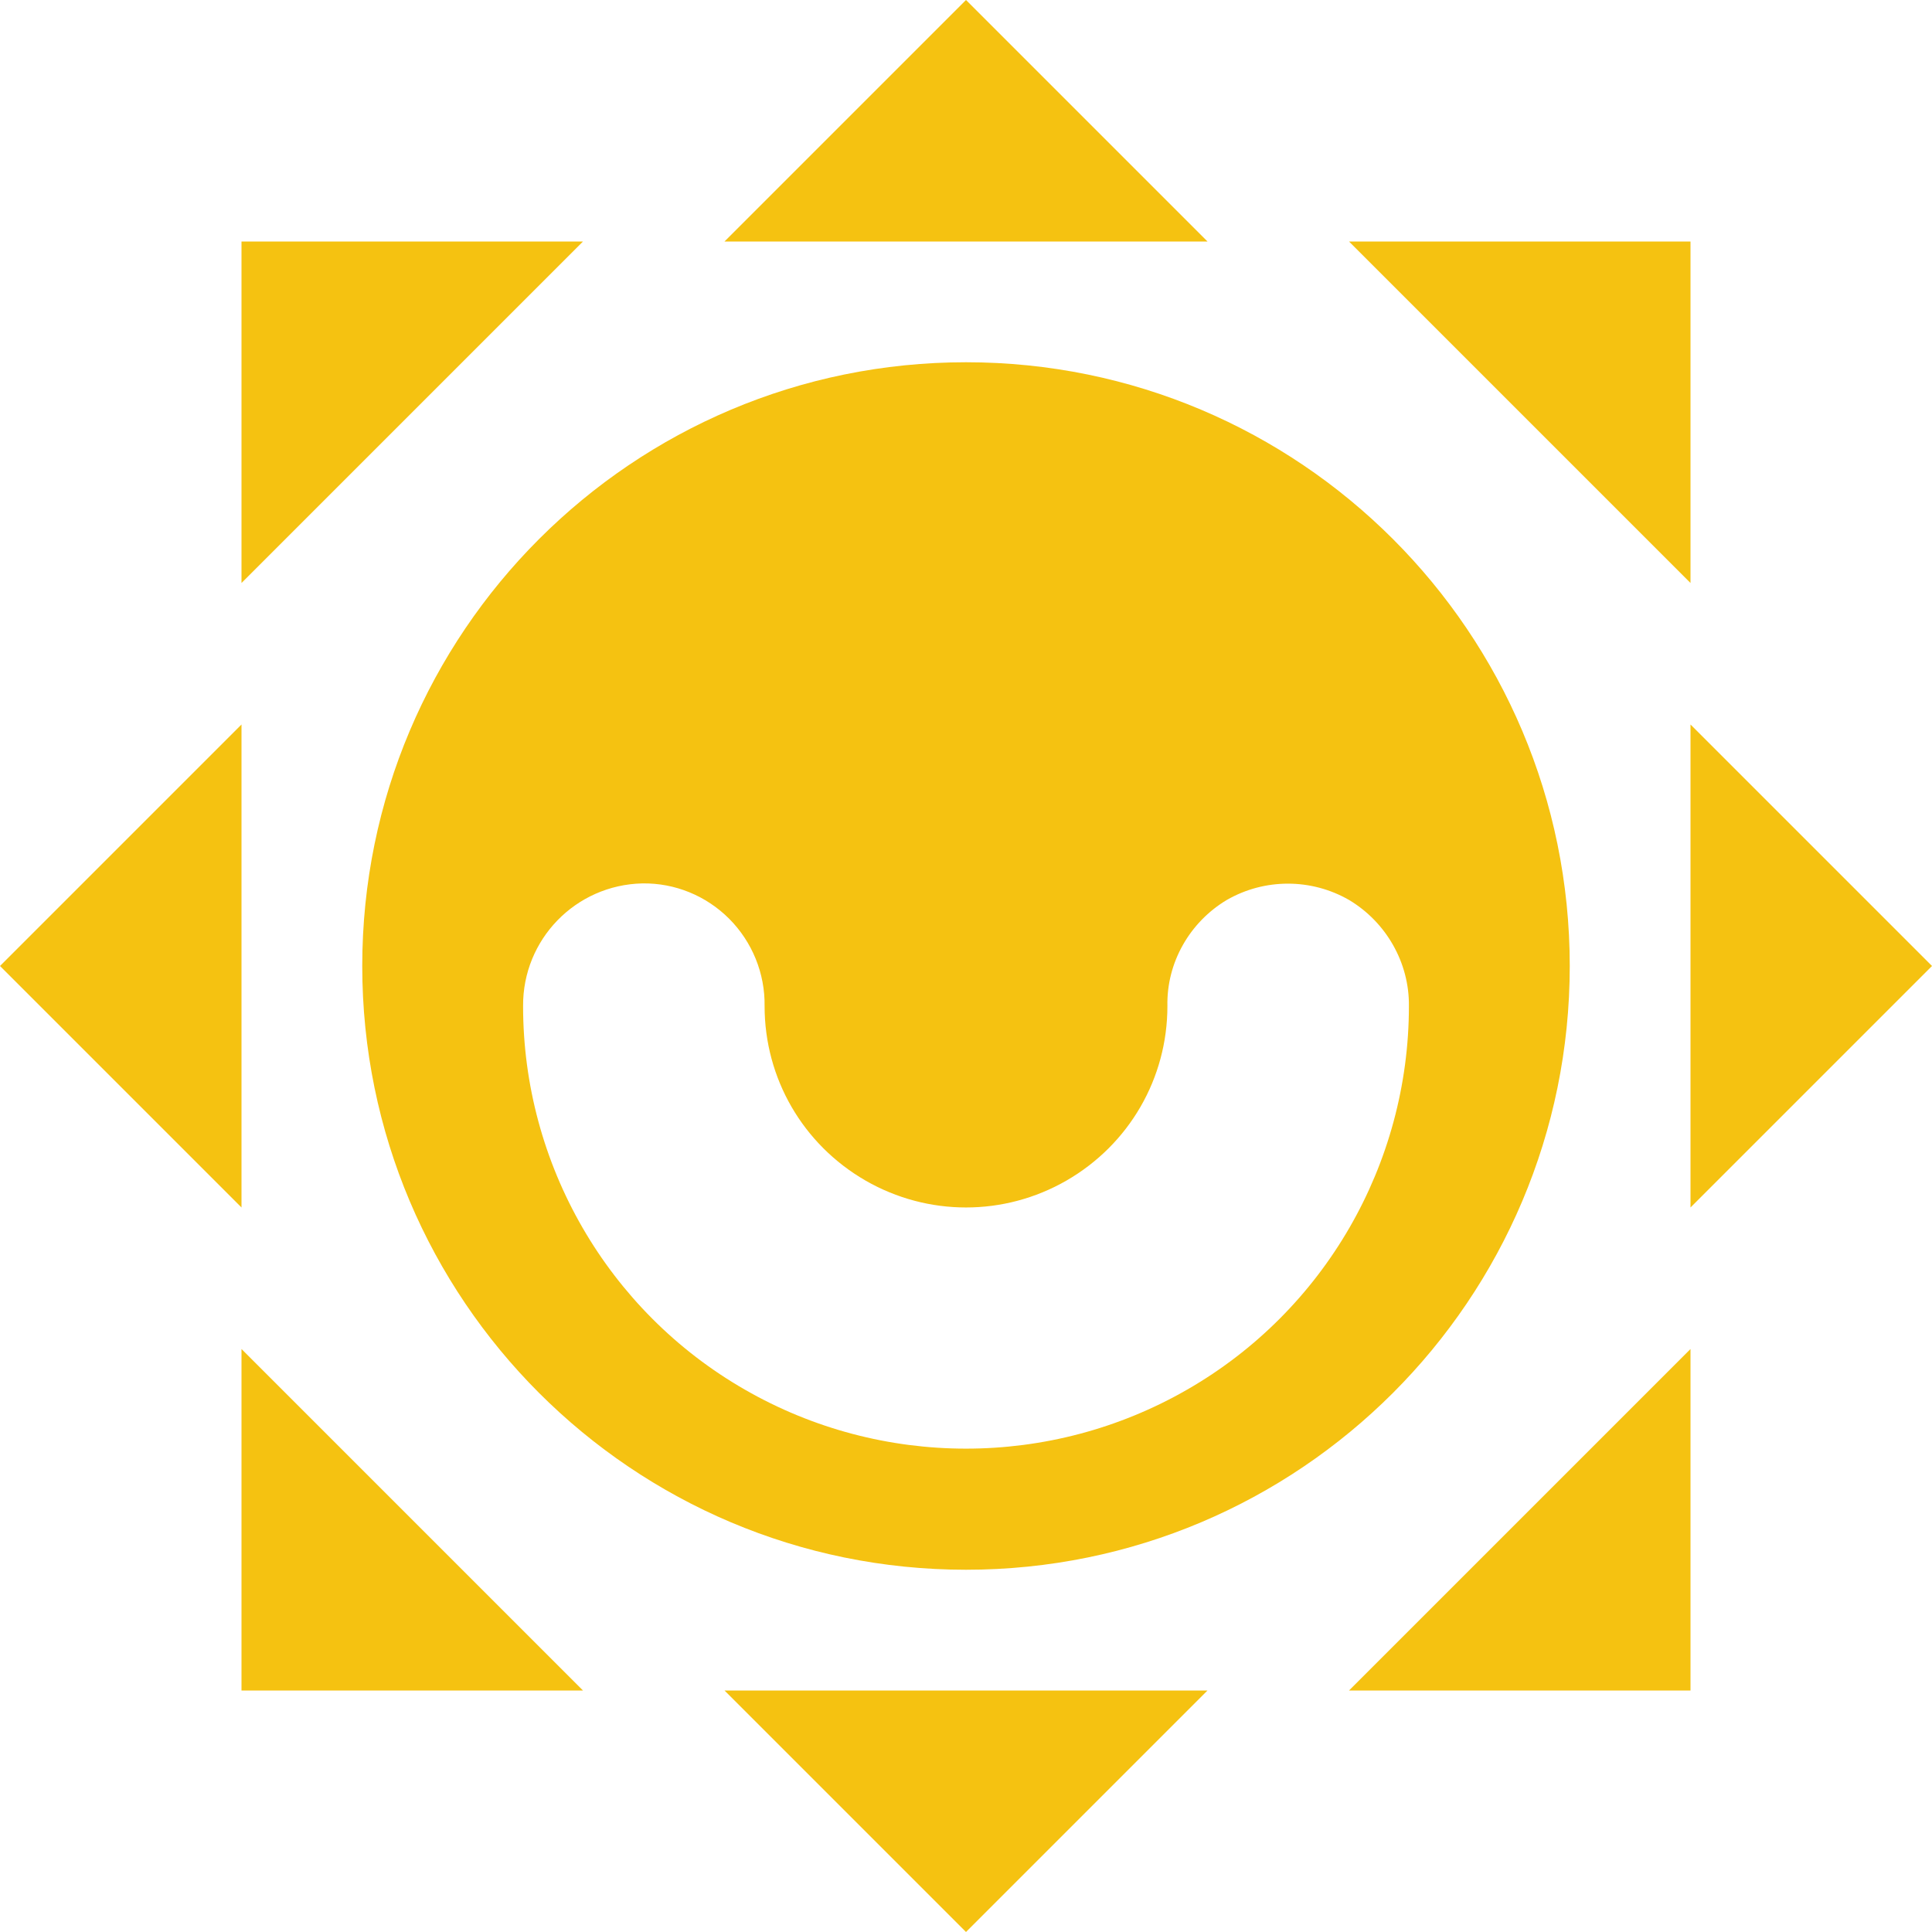
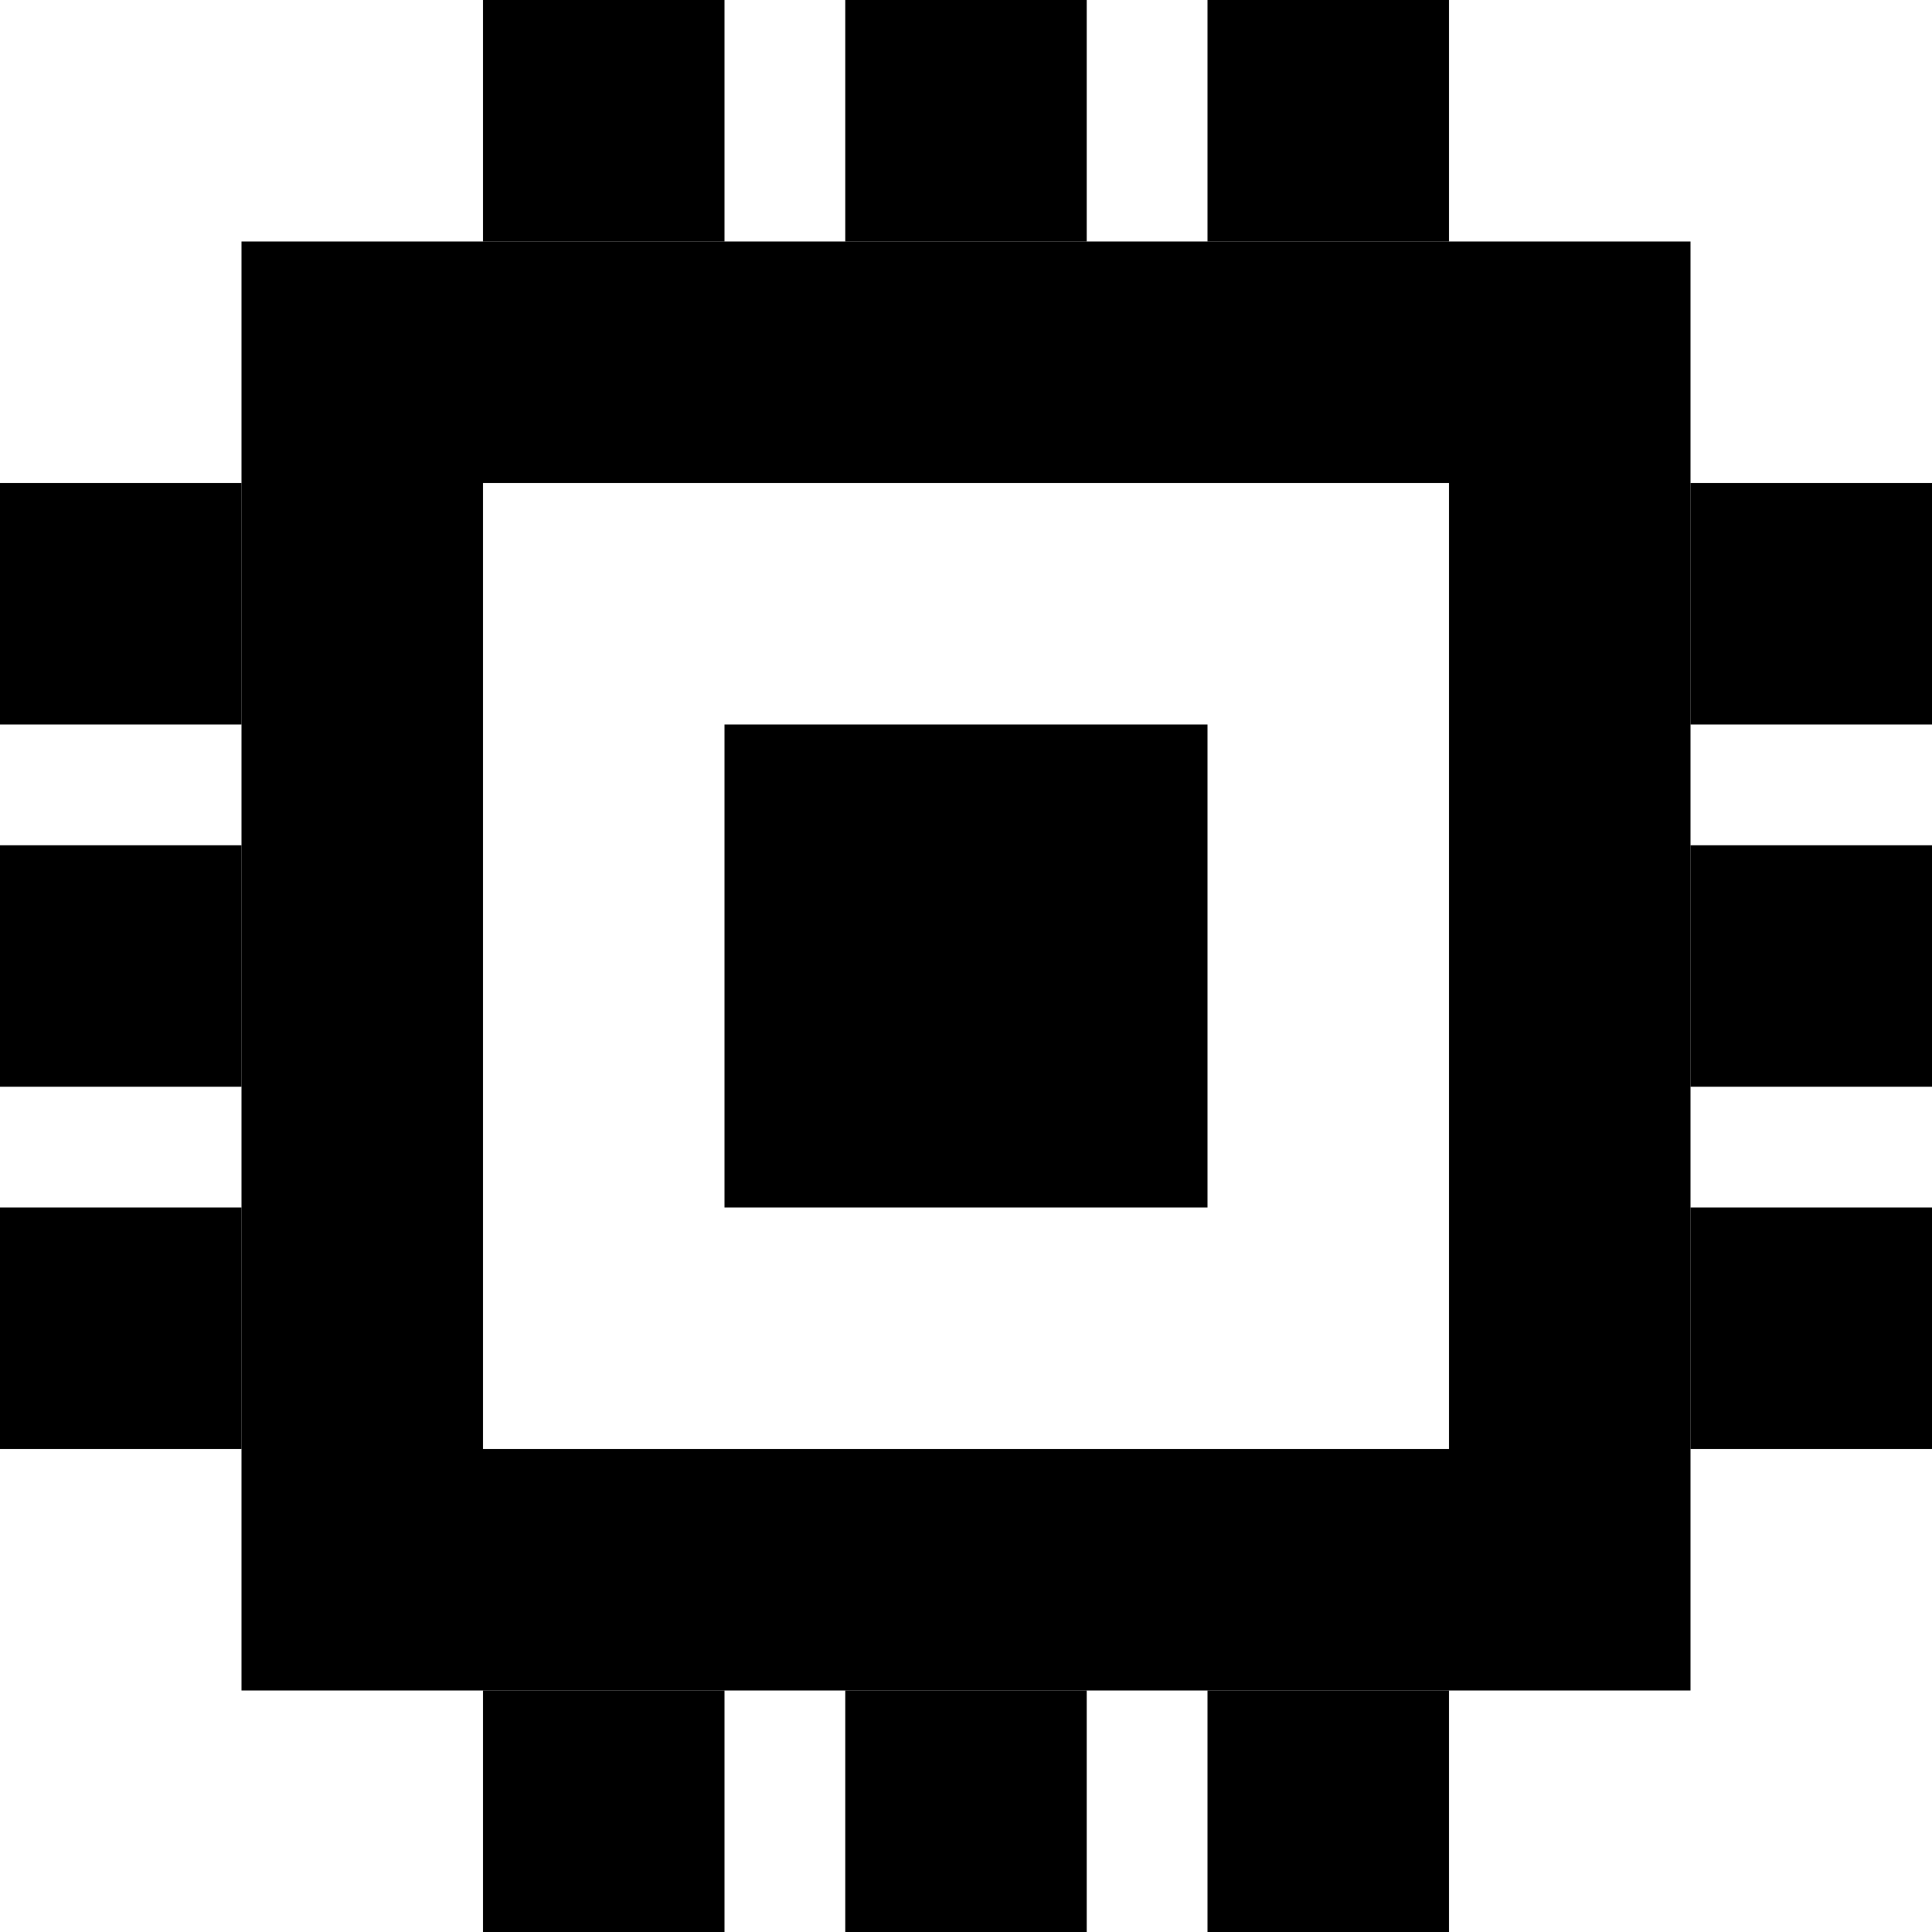
- <svg xmlns="http://www.w3.org/2000/svg" width="16px" height="16px" viewBox="0 0 16 16" version="1.1">
-   <g id="surface2042">
-     <path style=" stroke:none;fill-rule:nonzero;fill:rgb(96.078%,76.078%,6.667%);fill-opacity:1;" d="M 8 3 C 5.238 3 3 5.238 3 8 C 3 10.762 5.238 13 8 13 C 10.762 13 13 10.762 13 8 C 13 5.238 10.762 3 8 3 Z M 5.32 7.316 C 5.59 7.312 5.848 7.418 6.039 7.609 C 6.23 7.801 6.336 8.062 6.332 8.332 C 6.332 8.93 6.648 9.477 7.168 9.777 C 7.684 10.074 8.316 10.074 8.832 9.777 C 9.352 9.477 9.668 8.93 9.668 8.332 C 9.66 7.973 9.852 7.637 10.16 7.453 C 10.473 7.273 10.859 7.273 11.172 7.453 C 11.48 7.637 11.672 7.973 11.668 8.332 C 11.668 9.641 10.969 10.855 9.832 11.508 C 8.699 12.16 7.301 12.16 6.168 11.508 C 5.031 10.855 4.332 9.641 4.332 8.332 C 4.328 7.781 4.766 7.328 5.32 7.316 Z M 5.32 7.316 " />
-     <path style=" stroke:none;fill-rule:nonzero;fill:rgb(96.078%,76.078%,6.667%);fill-opacity:1;" d="M 10 2 L 8 0 L 6 2 " />
-     <path style=" stroke:none;fill-rule:nonzero;fill:rgb(96.078%,76.078%,6.667%);fill-opacity:1;" d="M 14 10 L 16 8 L 14 6 " />
-     <path style=" stroke:none;fill-rule:nonzero;fill:rgb(96.078%,76.078%,6.667%);fill-opacity:1;" d="M 2 6 L 0 8 L 2 10 " />
-     <path style=" stroke:none;fill-rule:nonzero;fill:rgb(96.078%,76.078%,6.667%);fill-opacity:1;" d="M 6 14 L 8 16 L 10 14 " />
-     <path style=" stroke:none;fill-rule:nonzero;fill:rgb(96.078%,76.078%,6.667%);fill-opacity:1;" d="M 4.828 2 L 2 2 L 2 4.828 " />
-     <path style=" stroke:none;fill-rule:nonzero;fill:rgb(96.078%,76.078%,6.667%);fill-opacity:1;" d="M 14 4.828 L 14 2 L 11.172 2 " />
-     <path style=" stroke:none;fill-rule:nonzero;fill:rgb(96.078%,76.078%,6.667%);fill-opacity:1;" d="M 11.172 14 L 14 14 L 14 11.172 " />
-     <path style=" stroke:none;fill-rule:nonzero;fill:rgb(96.078%,76.078%,6.667%);fill-opacity:1;" d="M 2 11.172 L 2 14 L 4.828 14 " />
+ <svg xmlns="http://www.w3.org/2000/svg" xmlns:xlink="http://www.w3.org/1999/xlink" width="16px" height="16px" viewBox="0 0 16 16" version="1.1">
+   <defs>
+     <filter id="alpha" filterUnits="objectBoundingBox" x="0%" y="0%" width="100%" height="100%">
+       <feColorMatrix type="matrix" in="SourceGraphic" values="0 0 0 0 1 0 0 0 0 1 0 0 0 0 1 0 0 0 1 0" />
+     </filter>
+     <mask id="mask0">
+       <g filter="url(#alpha)">
+         <rect x="0" y="0" width="16" height="16" style="fill:rgb(0%,0%,0%);fill-opacity:0.15;stroke:none;" />
+       </g>
+     </mask>
+     <clipPath id="clip1">
+       <rect x="0" y="0" width="192" height="152" />
+     </clipPath>
+     <g id="surface6243" clip-path="url(#clip1)">
+       <path style=" stroke:none;fill-rule:nonzero;fill:rgb(100%,100%,100%);fill-opacity:1;" d="M 22 28 L 24 28 L 24 122 L 22 122 Z M 22 28 " />
+     </g>
+   </defs>
+   <g id="surface6219">
+     <path style=" stroke:none;fill-rule:nonzero;fill:rgb(0%,0%,0%);fill-opacity:1;" d="M 0 4 L 2 4 L 2 6 L 0 6 Z M 0 4 " />
+     <path style=" stroke:none;fill-rule:nonzero;fill:rgb(0%,0%,0%);fill-opacity:1;" d="M 0 10 L 2 10 L 2 12 L 0 12 Z M 0 10 " />
+     <path style=" stroke:none;fill-rule:nonzero;fill:rgb(0%,0%,0%);fill-opacity:1;" d="M 4 0 L 6 0 L 6 2 L 4 2 Z M 4 0 " />
+     <path style=" stroke:none;fill-rule:nonzero;fill:rgb(0%,0%,0%);fill-opacity:1;" d="M 10 0 L 12 0 L 12 2 L 10 2 Z M 10 0 " />
+     <path style=" stroke:none;fill-rule:nonzero;fill:rgb(0%,0%,0%);fill-opacity:1;" d="M 14 4 L 16 4 L 16 6 L 14 6 Z M 14 4 " />
+     <path style=" stroke:none;fill-rule:nonzero;fill:rgb(0%,0%,0%);fill-opacity:1;" d="M 14 10 L 16 10 L 16 12 L 14 12 Z M 14 10 " />
+     <path style=" stroke:none;fill-rule:nonzero;fill:rgb(0%,0%,0%);fill-opacity:1;" d="M 10 14 L 12 14 L 12 16 L 10 16 Z M 10 14 " />
+     <path style=" stroke:none;fill-rule:nonzero;fill:rgb(0%,0%,0%);fill-opacity:1;" d="M 4 14 L 6 14 L 6 16 L 4 16 Z M 4 14 " />
+     <path style=" stroke:none;fill-rule:nonzero;fill:rgb(0%,0%,0%);fill-opacity:1;" d="M 2 2 L 2 14 L 14 14 L 14 2 Z M 4 4 L 12 4 L 12 12 L 4 12 Z M 4 4 " />
+     <path style=" stroke:none;fill-rule:nonzero;fill:rgb(0%,0%,0%);fill-opacity:1;" d="M 6 6 L 10 6 L 10 10 L 6 10 Z M 6 6 " />
+     <path style=" stroke:none;fill-rule:nonzero;fill:rgb(0%,0%,0%);fill-opacity:1;" d="M 0 7 L 2 7 L 2 9 L 0 9 Z M 0 7 " />
+     <path style=" stroke:none;fill-rule:nonzero;fill:rgb(0%,0%,0%);fill-opacity:1;" d="M 7 0 L 9 0 L 9 2 L 7 2 Z M 7 0 " />
+     <path style=" stroke:none;fill-rule:nonzero;fill:rgb(0%,0%,0%);fill-opacity:1;" d="M 14 7 L 16 7 L 16 9 L 14 9 Z M 14 7 " />
+     <path style=" stroke:none;fill-rule:nonzero;fill:rgb(0%,0%,0%);fill-opacity:1;" d="M 7 14 L 9 14 L 9 16 L 7 16 Z M 7 14 " />
+     <use xlink:href="#surface6243" transform="matrix(1,0,0,1,-168,-16)" mask="url(#mask0)" />
  </g>
</svg>
